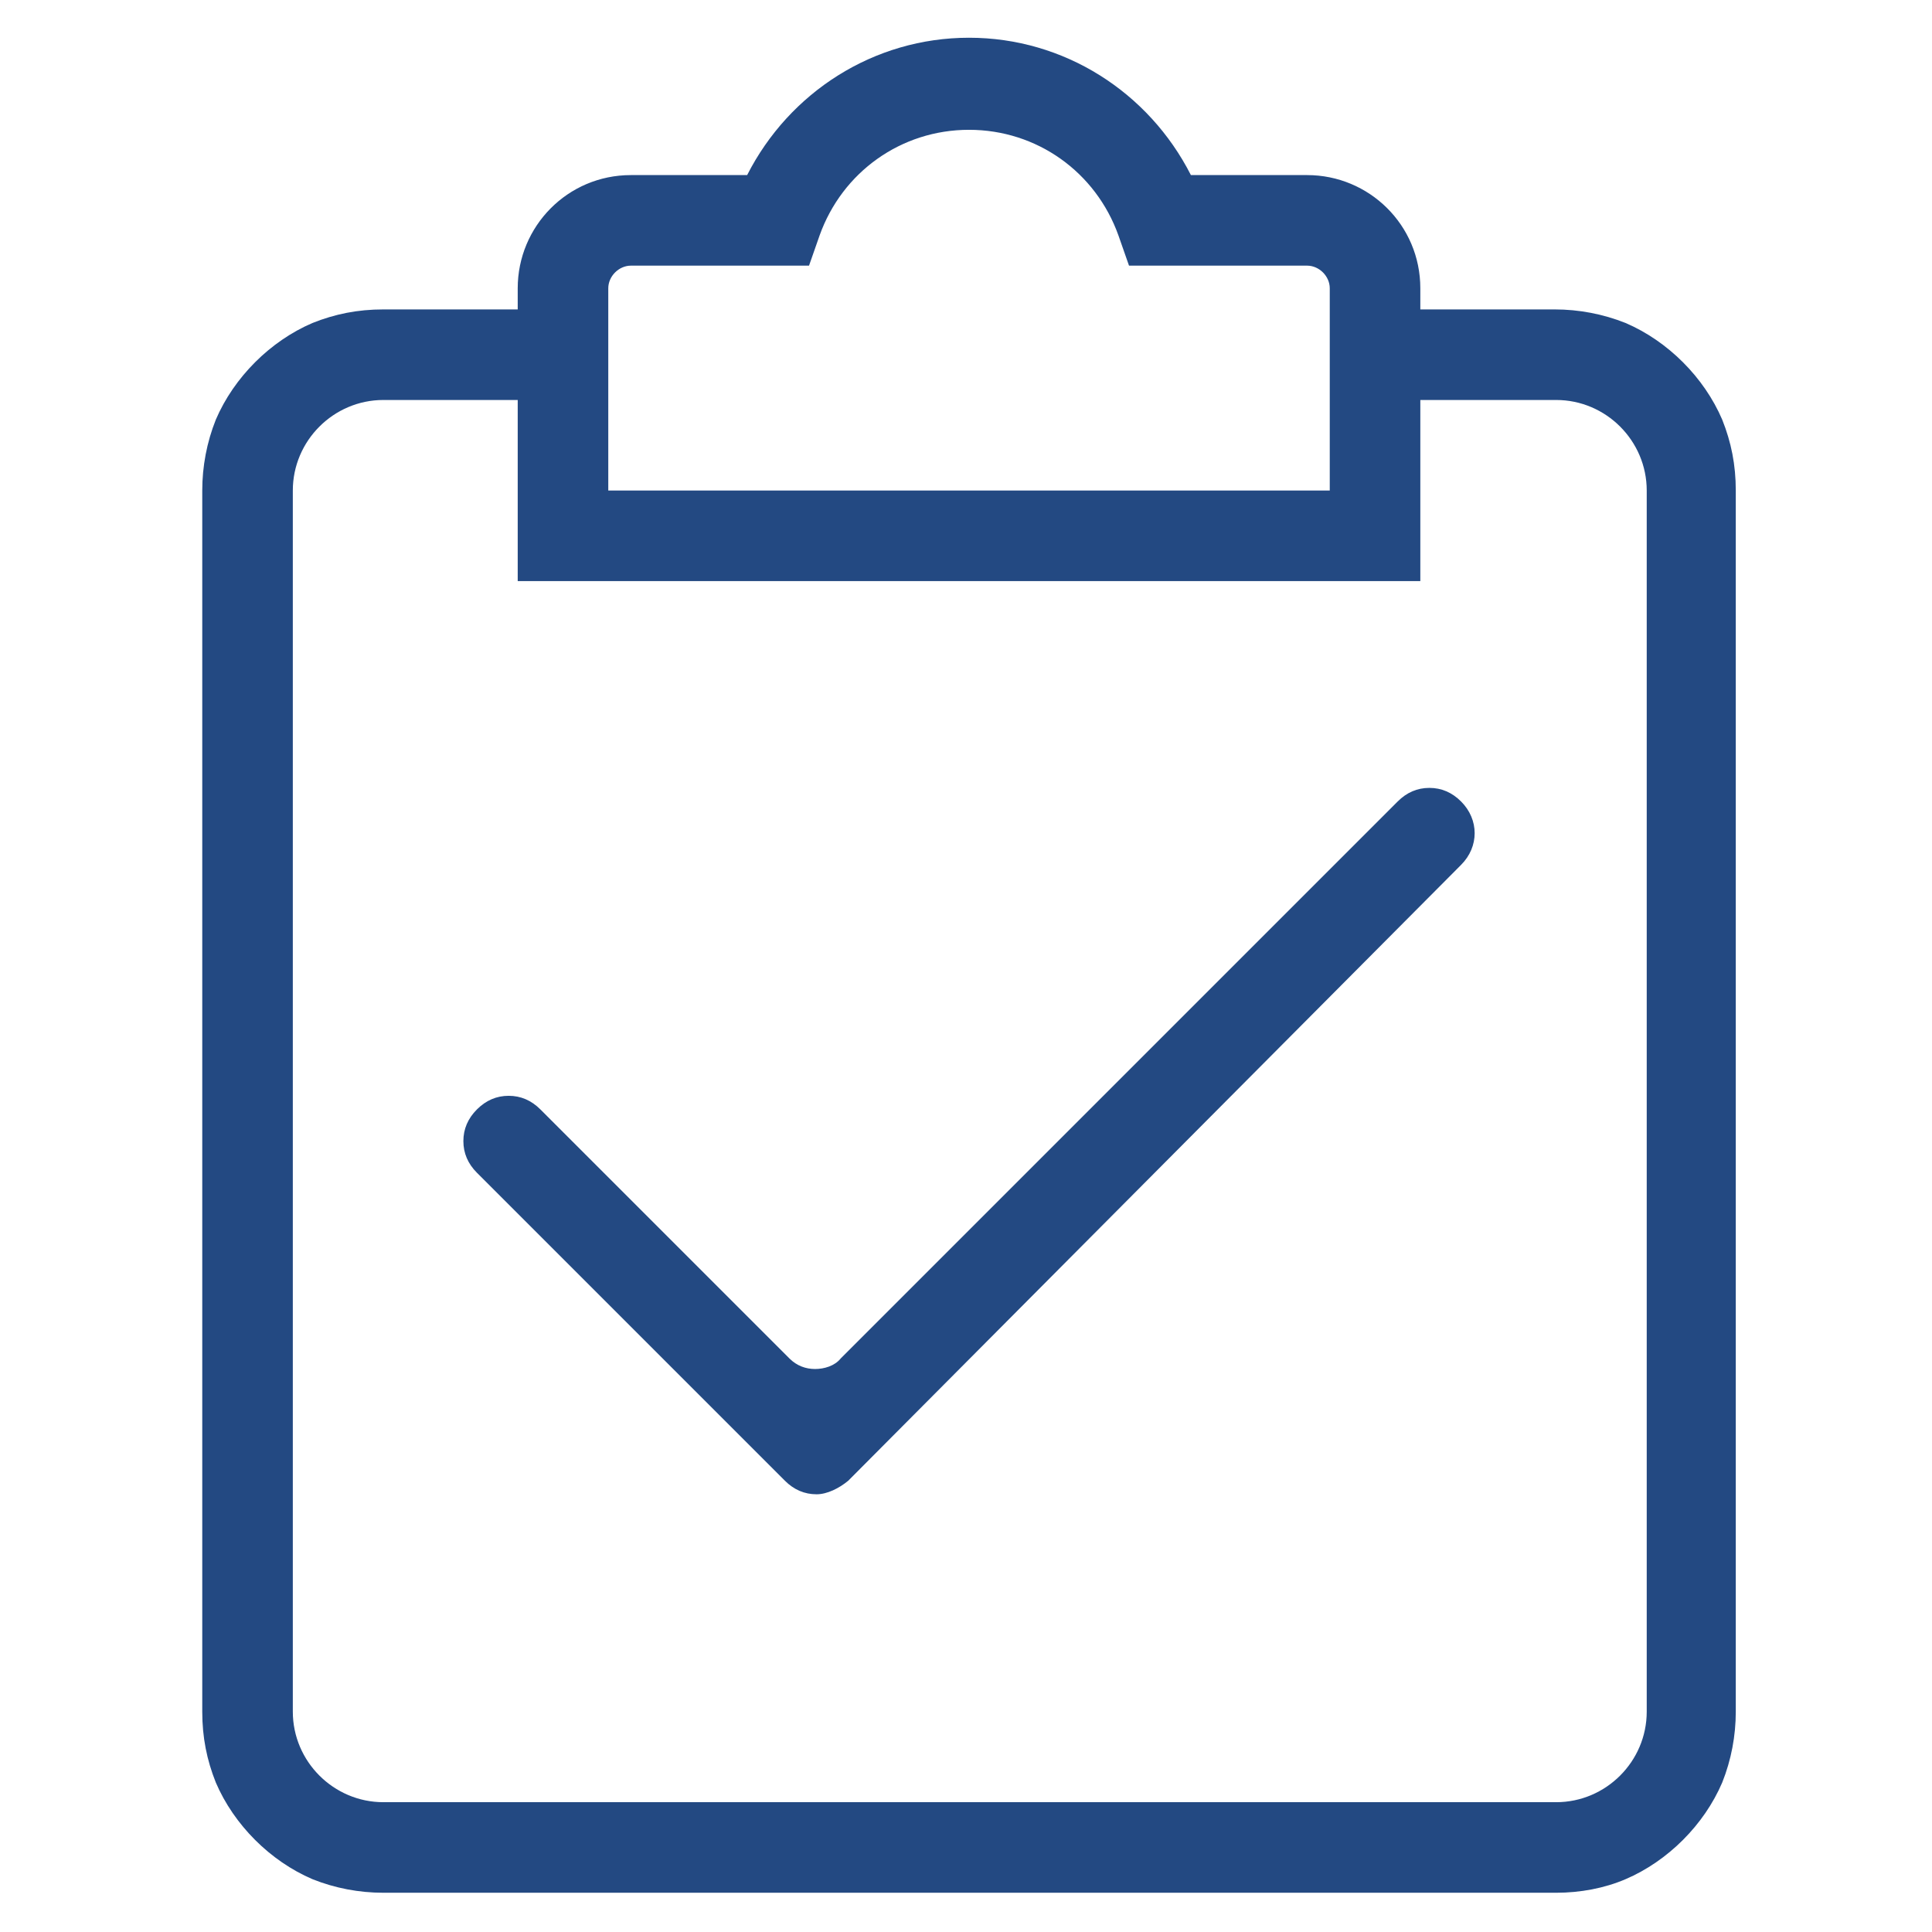
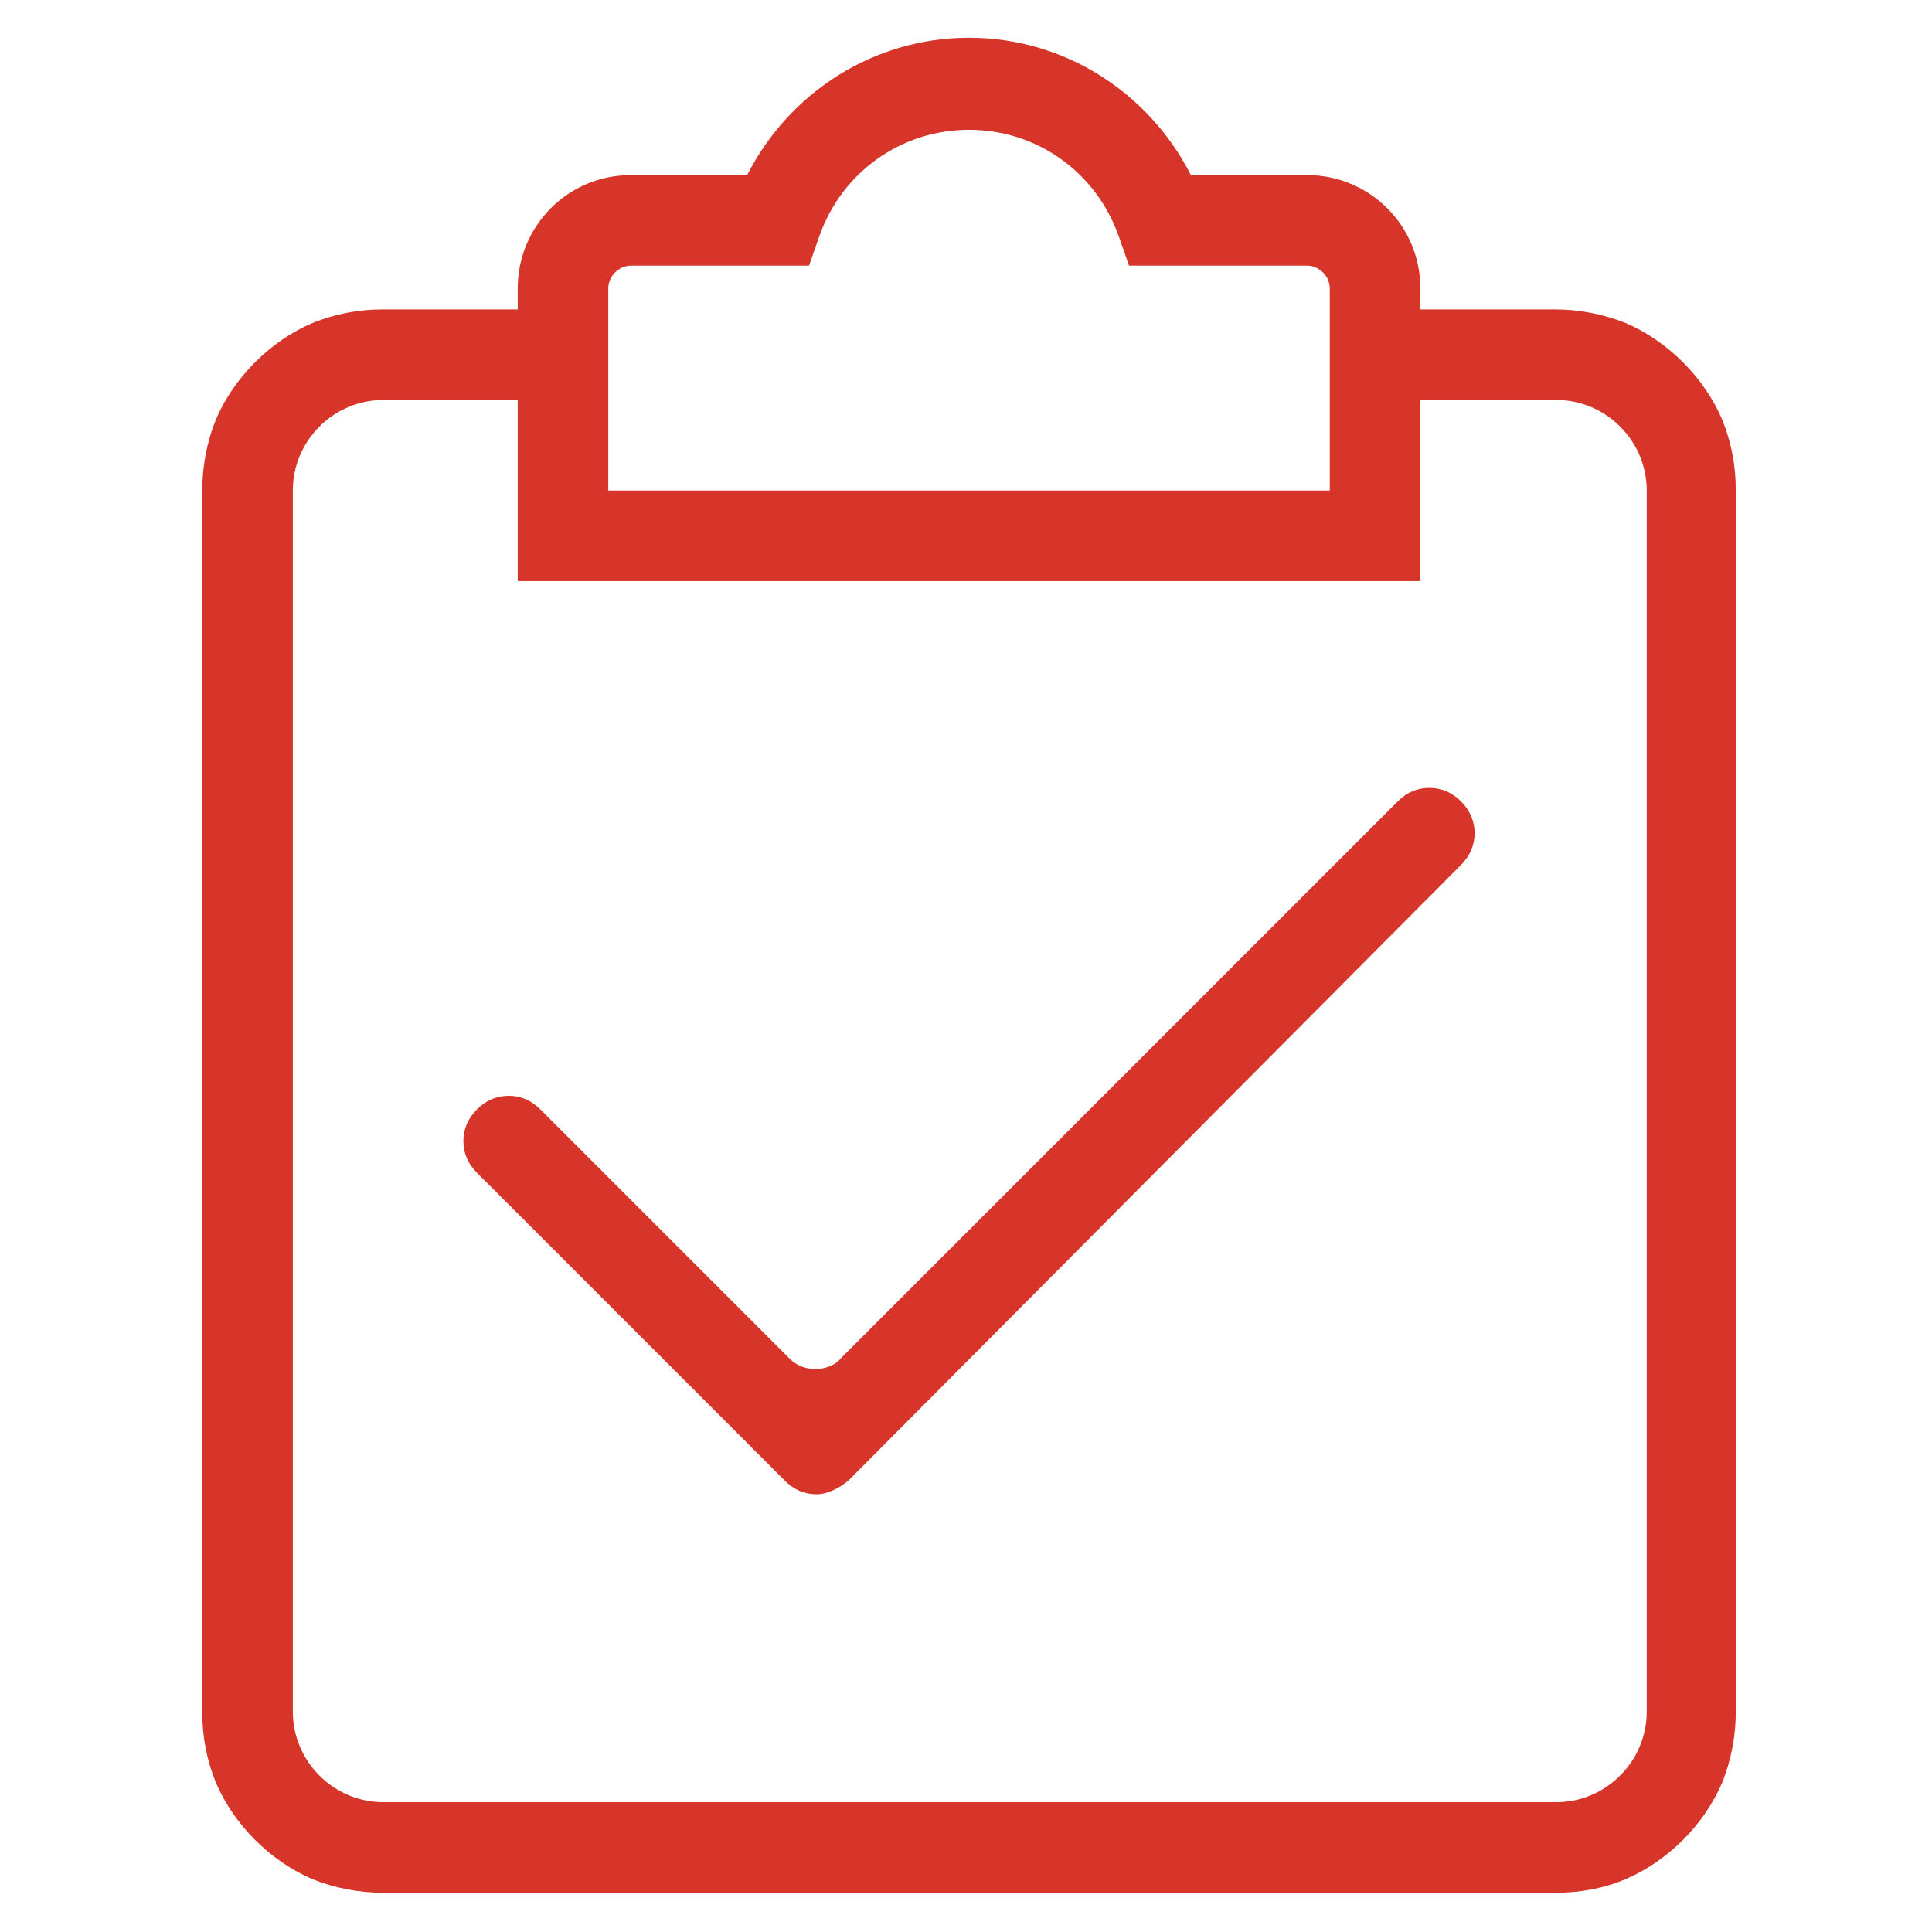
- <svg xmlns="http://www.w3.org/2000/svg" width="800px" height="800px" viewBox="0 0 1024 1024" fill="#234982" class="icon" version="1.1">
+ <svg xmlns="http://www.w3.org/2000/svg" width="800px" height="800px" viewBox="0 0 1024 1024" fill="#D7352A" class="icon" version="1.1">
  <path d="M824.8 1003.2H203.2c-12.8 0-25.6-2.4-37.6-7.2-11.2-4.8-21.6-12-30.4-20.8-8.8-8.8-16-19.2-20.8-30.4-4.8-12-7.2-24-7.2-37.6V260c0-12.8 2.4-25.6 7.2-37.6 4.8-11.2 12-21.6 20.8-30.4 8.8-8.8 19.2-16 30.4-20.8 12-4.8 24-7.2 37.6-7.2h94.4v48H203.2c-26.4 0-48 21.6-48 48v647.2c0 26.4 21.6 48 48 48h621.6c26.4 0 48-21.6 48-48V260c0-26.4-21.6-48-48-48H730.4v-48H824c12.8 0 25.6 2.4 37.6 7.2 11.2 4.8 21.6 12 30.4 20.8 8.8 8.8 16 19.2 20.8 30.4 4.8 12 7.2 24 7.2 37.6v647.2c0 12.8-2.4 25.6-7.2 37.6-4.8 11.2-12 21.6-20.8 30.4-8.8 8.8-19.2 16-30.4 20.8-11.2 4.8-24 7.2-36.8 7.2z" fill="" />
  <path d="M752.8 308H274.4V152.8c0-32.8 26.4-60 60-60h61.6c22.4-44 67.2-72.8 117.6-72.8 50.4 0 95.2 28.8 117.6 72.8h61.6c32.8 0 60 26.4 60 60v155.2m-430.4-48h382.4V152.8c0-6.4-5.6-12-12-12H598.4l-5.6-16c-12-33.6-43.2-56-79.2-56s-67.2 22.4-79.2 56l-5.6 16H334.4c-6.4 0-12 5.6-12 12v107.2zM432.8 792c-6.4 0-12-2.4-16.8-7.2L252.8 621.6c-4.8-4.8-7.2-10.4-7.2-16.8s2.4-12 7.2-16.8c4.8-4.8 10.4-7.2 16.8-7.2s12 2.4 16.8 7.2L418.4 720c4 4 8.8 5.6 13.6 5.6s10.4-1.6 13.6-5.6l295.2-295.2c4.8-4.8 10.4-7.2 16.8-7.2s12 2.4 16.8 7.2c9.6 9.6 9.6 24 0 33.6L449.6 784.8c-4.8 4-11.2 7.2-16.8 7.2z" fill="" />
</svg>
